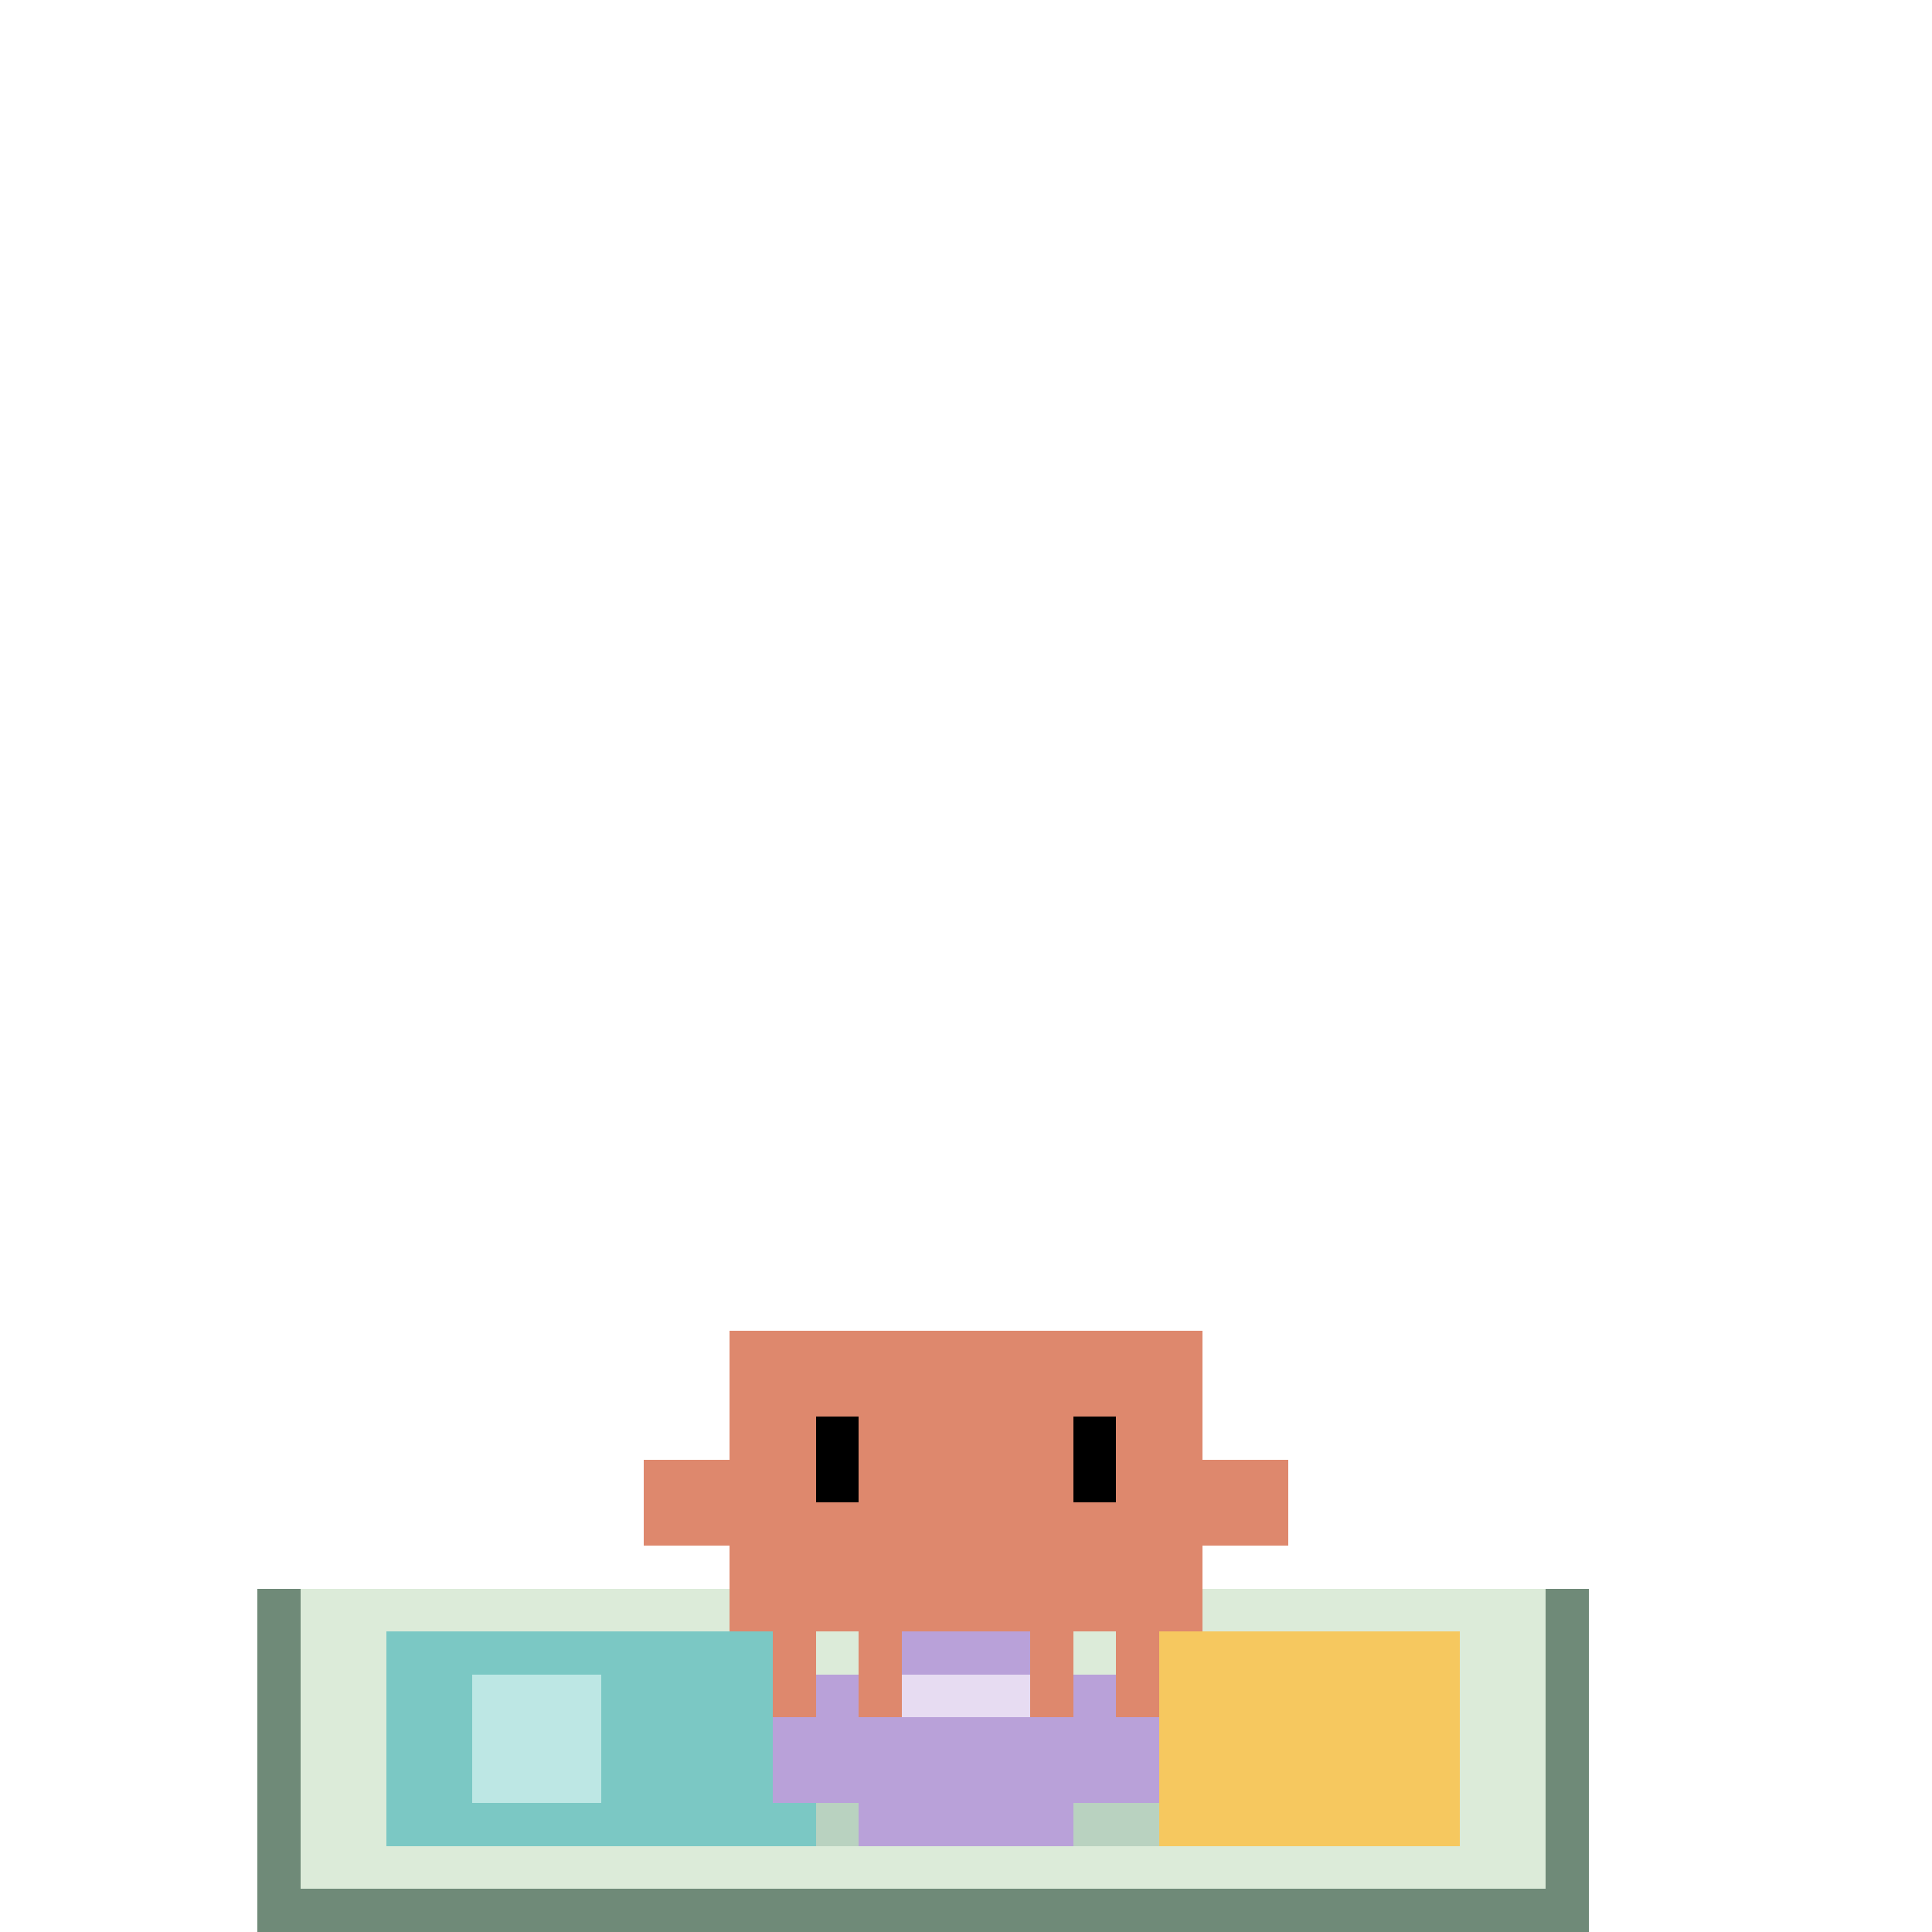
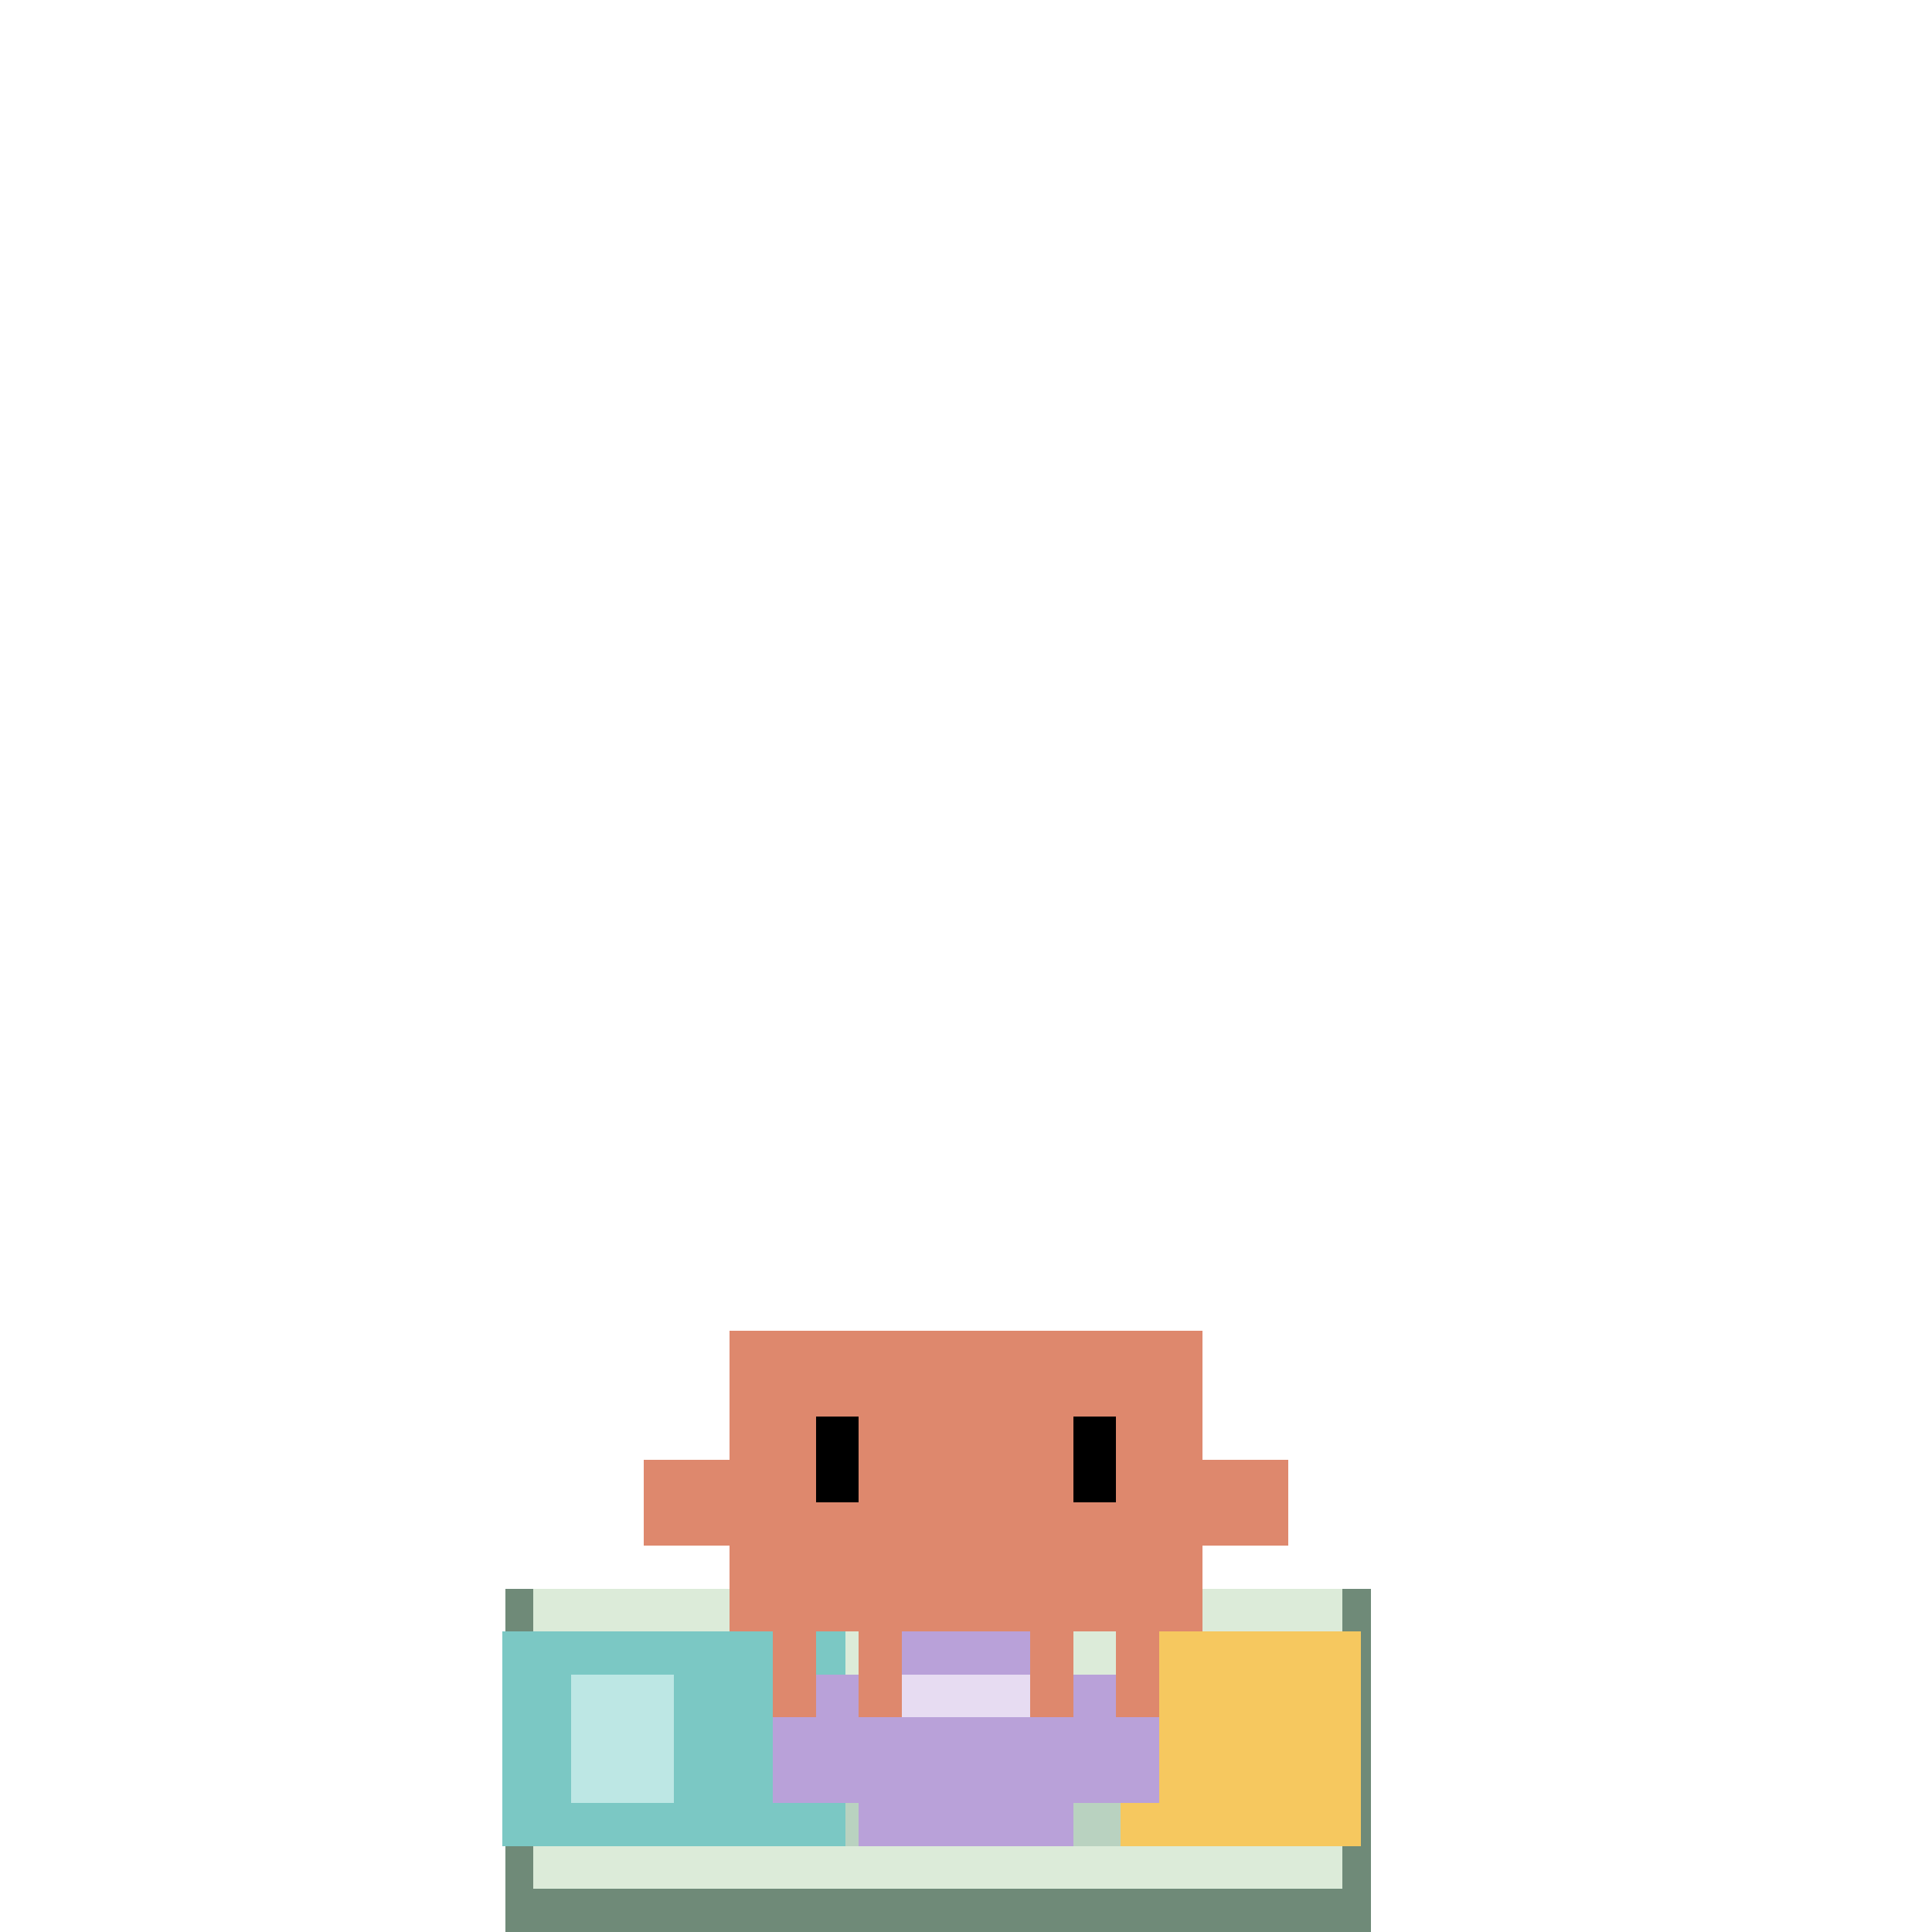
<svg xmlns="http://www.w3.org/2000/svg" class="state-thinking" viewBox="-15 -25 45 45" width="500" height="500" shape-rendering="crispEdges">
-   <g class="work-mat">
+   <g class="work-mat" transform="translate(2.625 0) scale(.65 1)">
    <path d="M-9 12H22V20H-9Z" fill="#6F8A78" />
    <path d="M-8 12H21V19H-8Z" fill="#DCEBD9" />
    <rect x="-6" y="17" width="25" height="1" fill="#B9D2C0" />
  </g>
-   <g class="puzzle-board">
+   <g class="puzzle-board" transform="translate(1.5 0) scale(.8 1)">
    <path d="M-6 13H4V18H-6Z" fill="#7BC8C4" />
    <rect x="-4" y="14" width="3" height="3" fill="#BDE7E4" />
    <path d="M12 13H19V18H12V16H10V14H12Z" fill="#F6C85F" />
  </g>
  <g class="puzzle-piece motion">
    <path d="M5 13H10V14H12V17H10V18H5V17H3V14H5Z" fill="#B9A1D9" />
    <rect x="6" y="14" width="3" height="1" fill="#E7DCF2" />
  </g>
  <g class="actor motion">
    <g fill="#DE886D">
      <rect id="outer-left-leg" x="3" y="13" width="1" height="2" />
      <rect id="inner-left-leg" x="5" y="13" width="1" height="2" />
      <rect id="inner-right-leg" x="9" y="13" width="1" height="2" />
      <rect id="outer-right-leg" x="11" y="13" width="1" height="2" />
      <rect id="torso" x="2" y="6" width="11" height="7" />
      <g class="left-claw motion">
        <rect id="left-arm" x="0" y="9" width="2" height="2" />
      </g>
      <g class="right-claw motion">
        <rect id="right-arm" x="13" y="9" width="2" height="2" />
      </g>
    </g>
    <g class="eyes motion blink" fill="#000">
      <rect id="left-eye" x="4" y="8" width="1" height="2" />
      <rect id="right-eye" x="10" y="8" width="1" height="2" />
    </g>
  </g>
</svg>
